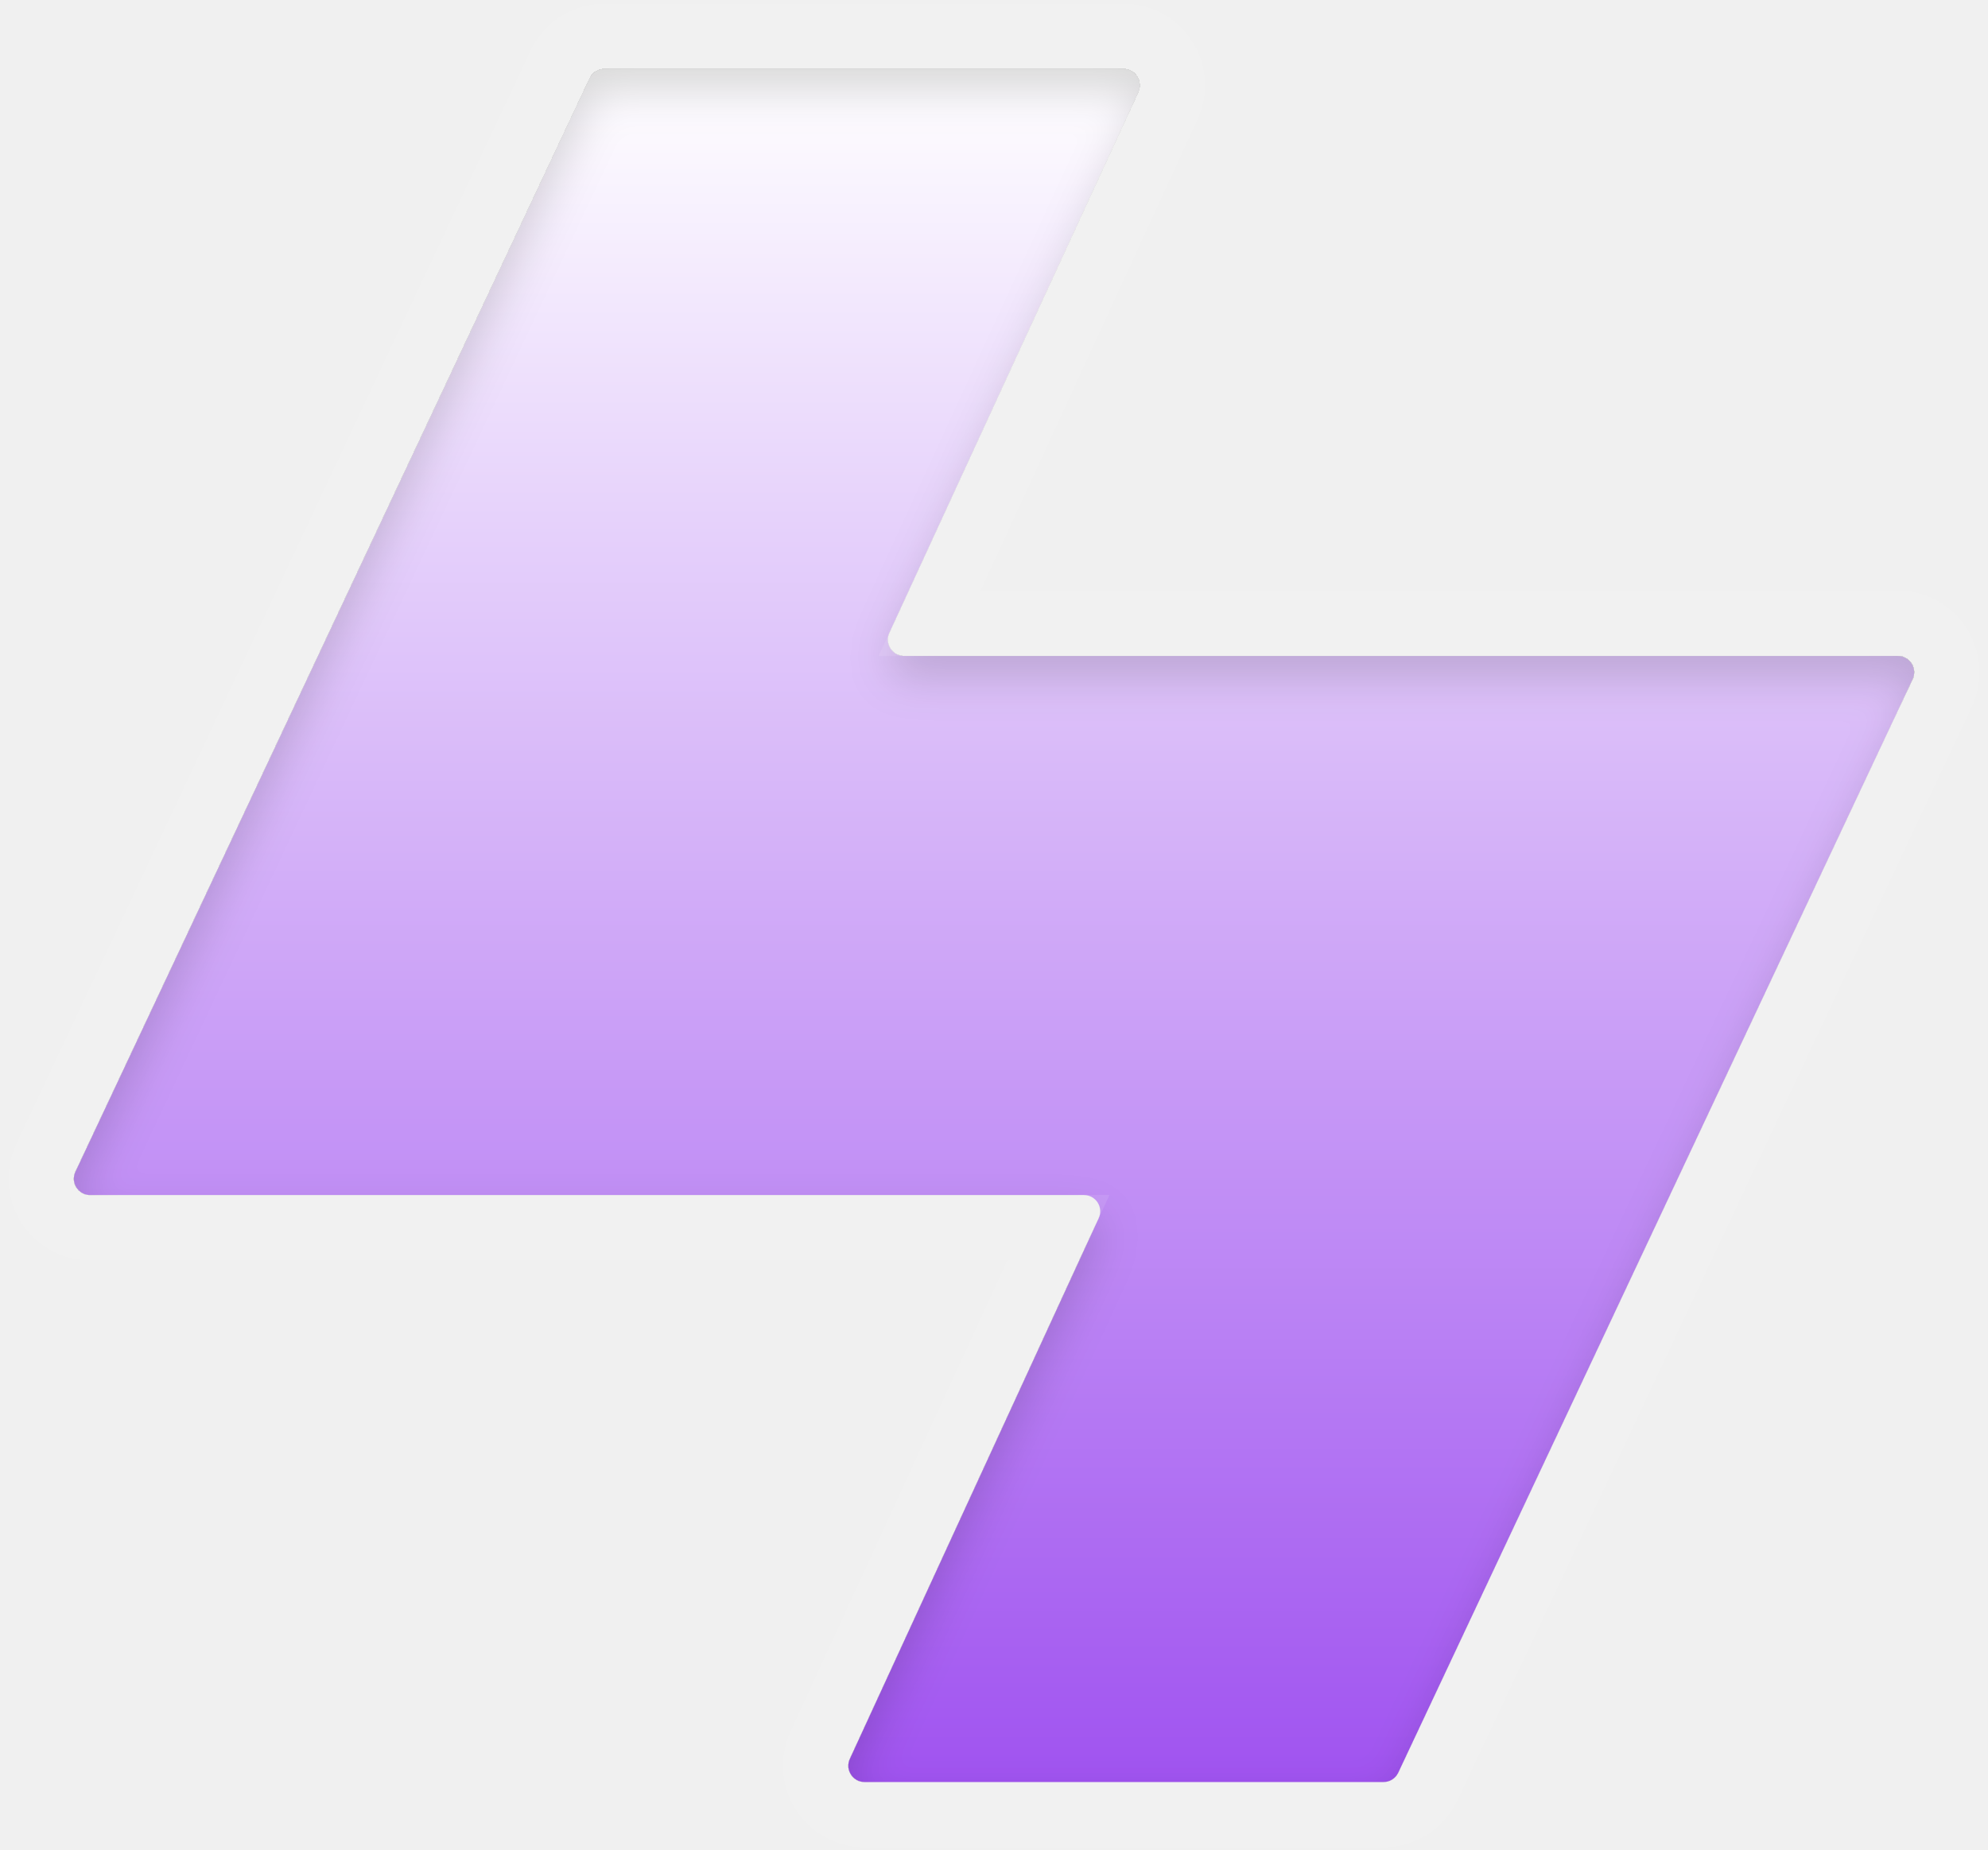
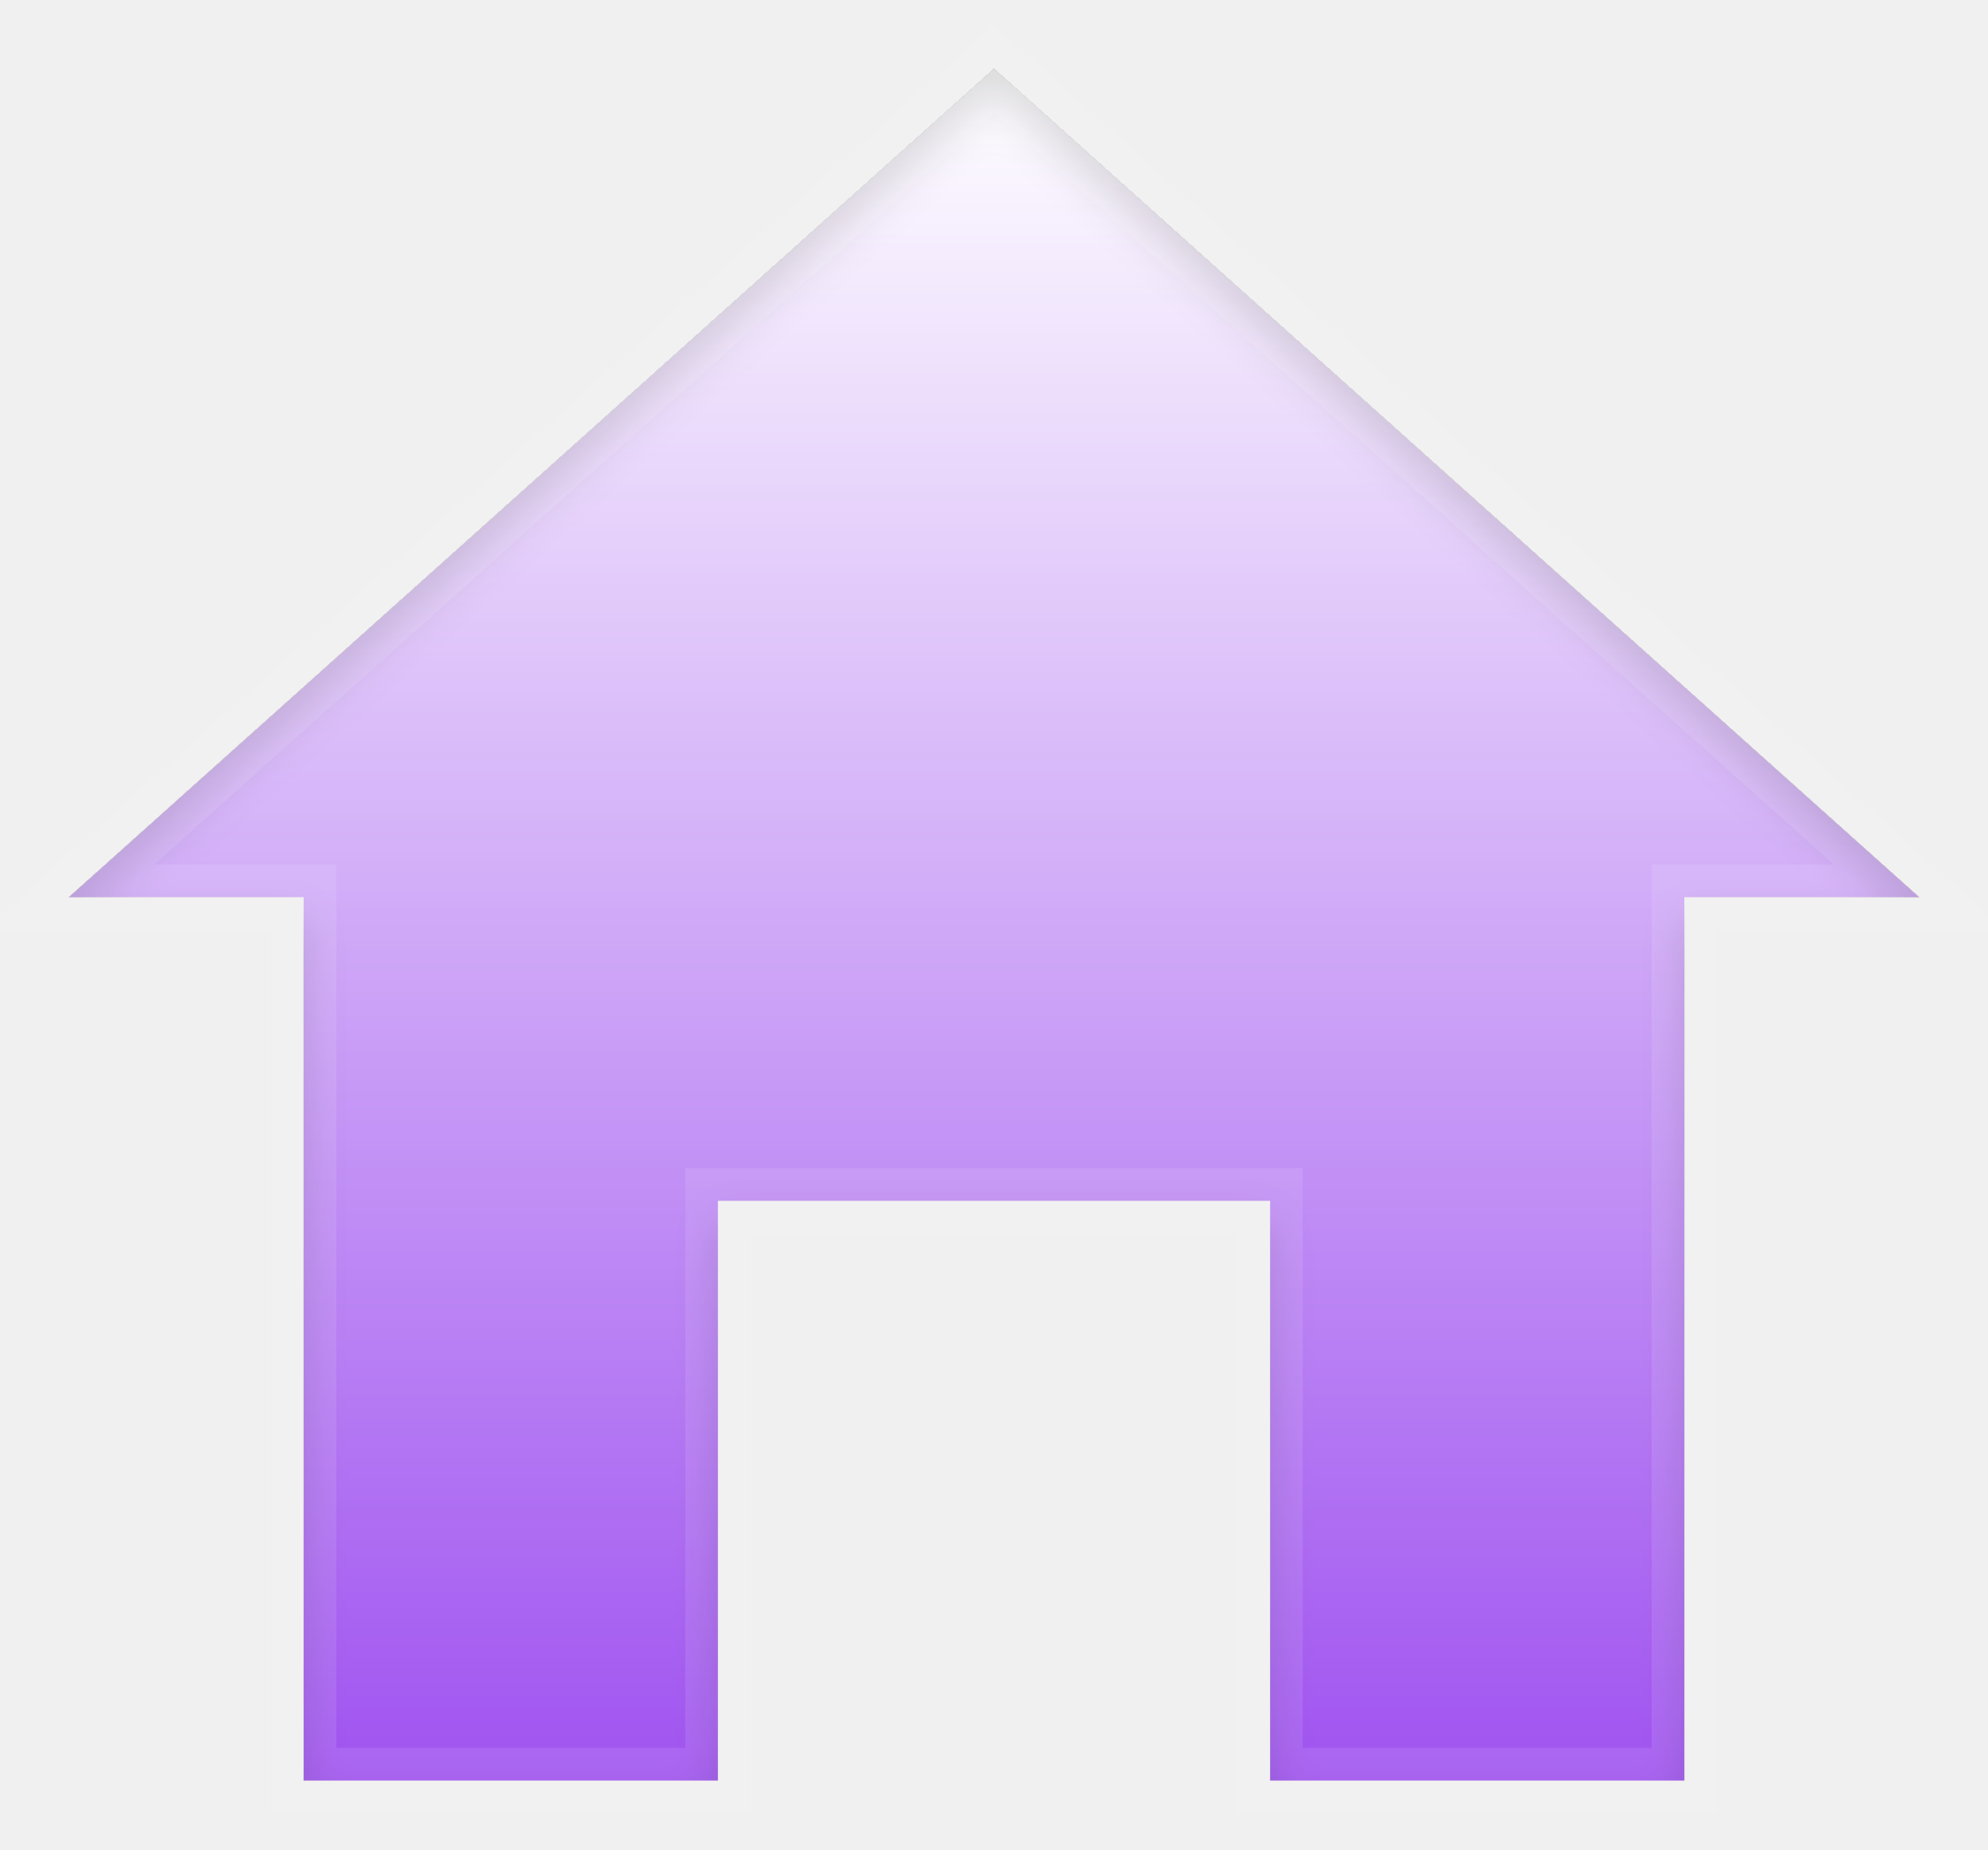
<svg xmlns="http://www.w3.org/2000/svg" width="144" height="134" viewBox="0 0 144 134" fill="none">
  <g filter="url(#filter0_i_151_32984)">
-     <path d="M81.368 5C82.23 5 82.802 5.893 82.442 6.675L64.412 45.853C64.052 46.636 64.624 47.529 65.485 47.529H137.467C138.332 47.529 138.904 48.429 138.536 49.213L101.282 128.432C101.087 128.846 100.671 129.111 100.213 129.111H62.632C61.77 129.111 61.199 128.218 61.559 127.435L79.588 88.257C79.948 87.475 79.377 86.582 78.515 86.582H6.534C5.668 86.582 5.096 85.681 5.465 84.898L42.718 5.679C42.913 5.264 43.33 5 43.787 5H81.368Z" fill="url(#paint0_linear_151_32984)" />
+     <path d="M72 5 L5 65 H22 V129 H52 V87 H92 V129 H122 V65 H139 Z" fill="url(#paint0_linear_151_32984)" />
  </g>
-   <path d="M81.368 2.638C83.953 2.638 85.668 5.315 84.588 7.663L67.329 45.166H137.467C140.064 45.166 141.779 47.867 140.674 50.218L103.42 129.438C102.836 130.68 101.586 131.474 100.213 131.474H62.632C60.047 131.474 58.332 128.795 59.412 126.447L76.672 88.944H6.534C3.937 88.944 2.222 86.243 3.327 83.893L40.58 4.673L40.697 4.445C41.321 3.334 42.5 2.638 43.787 2.638H81.368Z" stroke="white" stroke-opacity="0.1" stroke-width="4.725" />
+   <path d="M72 5 L5 65 H22 V129 H52 V87 H92 V129 H122 V65 H139 Z" stroke="white" stroke-opacity="0.1" stroke-width="4.725" />
  <defs>
    <filter id="filter0_i_151_32984" x="0.62" y="0.275" width="142.761" height="135.136" filterUnits="userSpaceOnUse" color-interpolation-filters="sRGB">
      <feFlood flood-opacity="0" result="BackgroundImageFix" />
      <feBlend mode="normal" in="SourceGraphic" in2="BackgroundImageFix" result="shape" />
      <feColorMatrix in="SourceAlpha" type="matrix" values="0 0 0 0 0 0 0 0 0 0 0 0 0 0 0 0 0 0 127 0" result="hardAlpha" />
      <feOffset dy="1.575" />
      <feGaussianBlur stdDeviation="1.575" />
      <feComposite in2="hardAlpha" operator="arithmetic" k2="-1" k3="1" />
      <feColorMatrix type="matrix" values="0 0 0 0 0 0 0 0 0 0 0 0 0 0 0 0 0 0 0.15 0" />
      <feBlend mode="normal" in2="shape" result="effect1_innerShadow_151_32984" />
    </filter>
    <linearGradient id="paint0_linear_151_32984" x1="72" y1="5" x2="72" y2="129.111" gradientUnits="userSpaceOnUse">
      <stop stop-color="white" />
      <stop offset="1" stop-color="#A053F0" />
    </linearGradient>
  </defs>
</svg>
